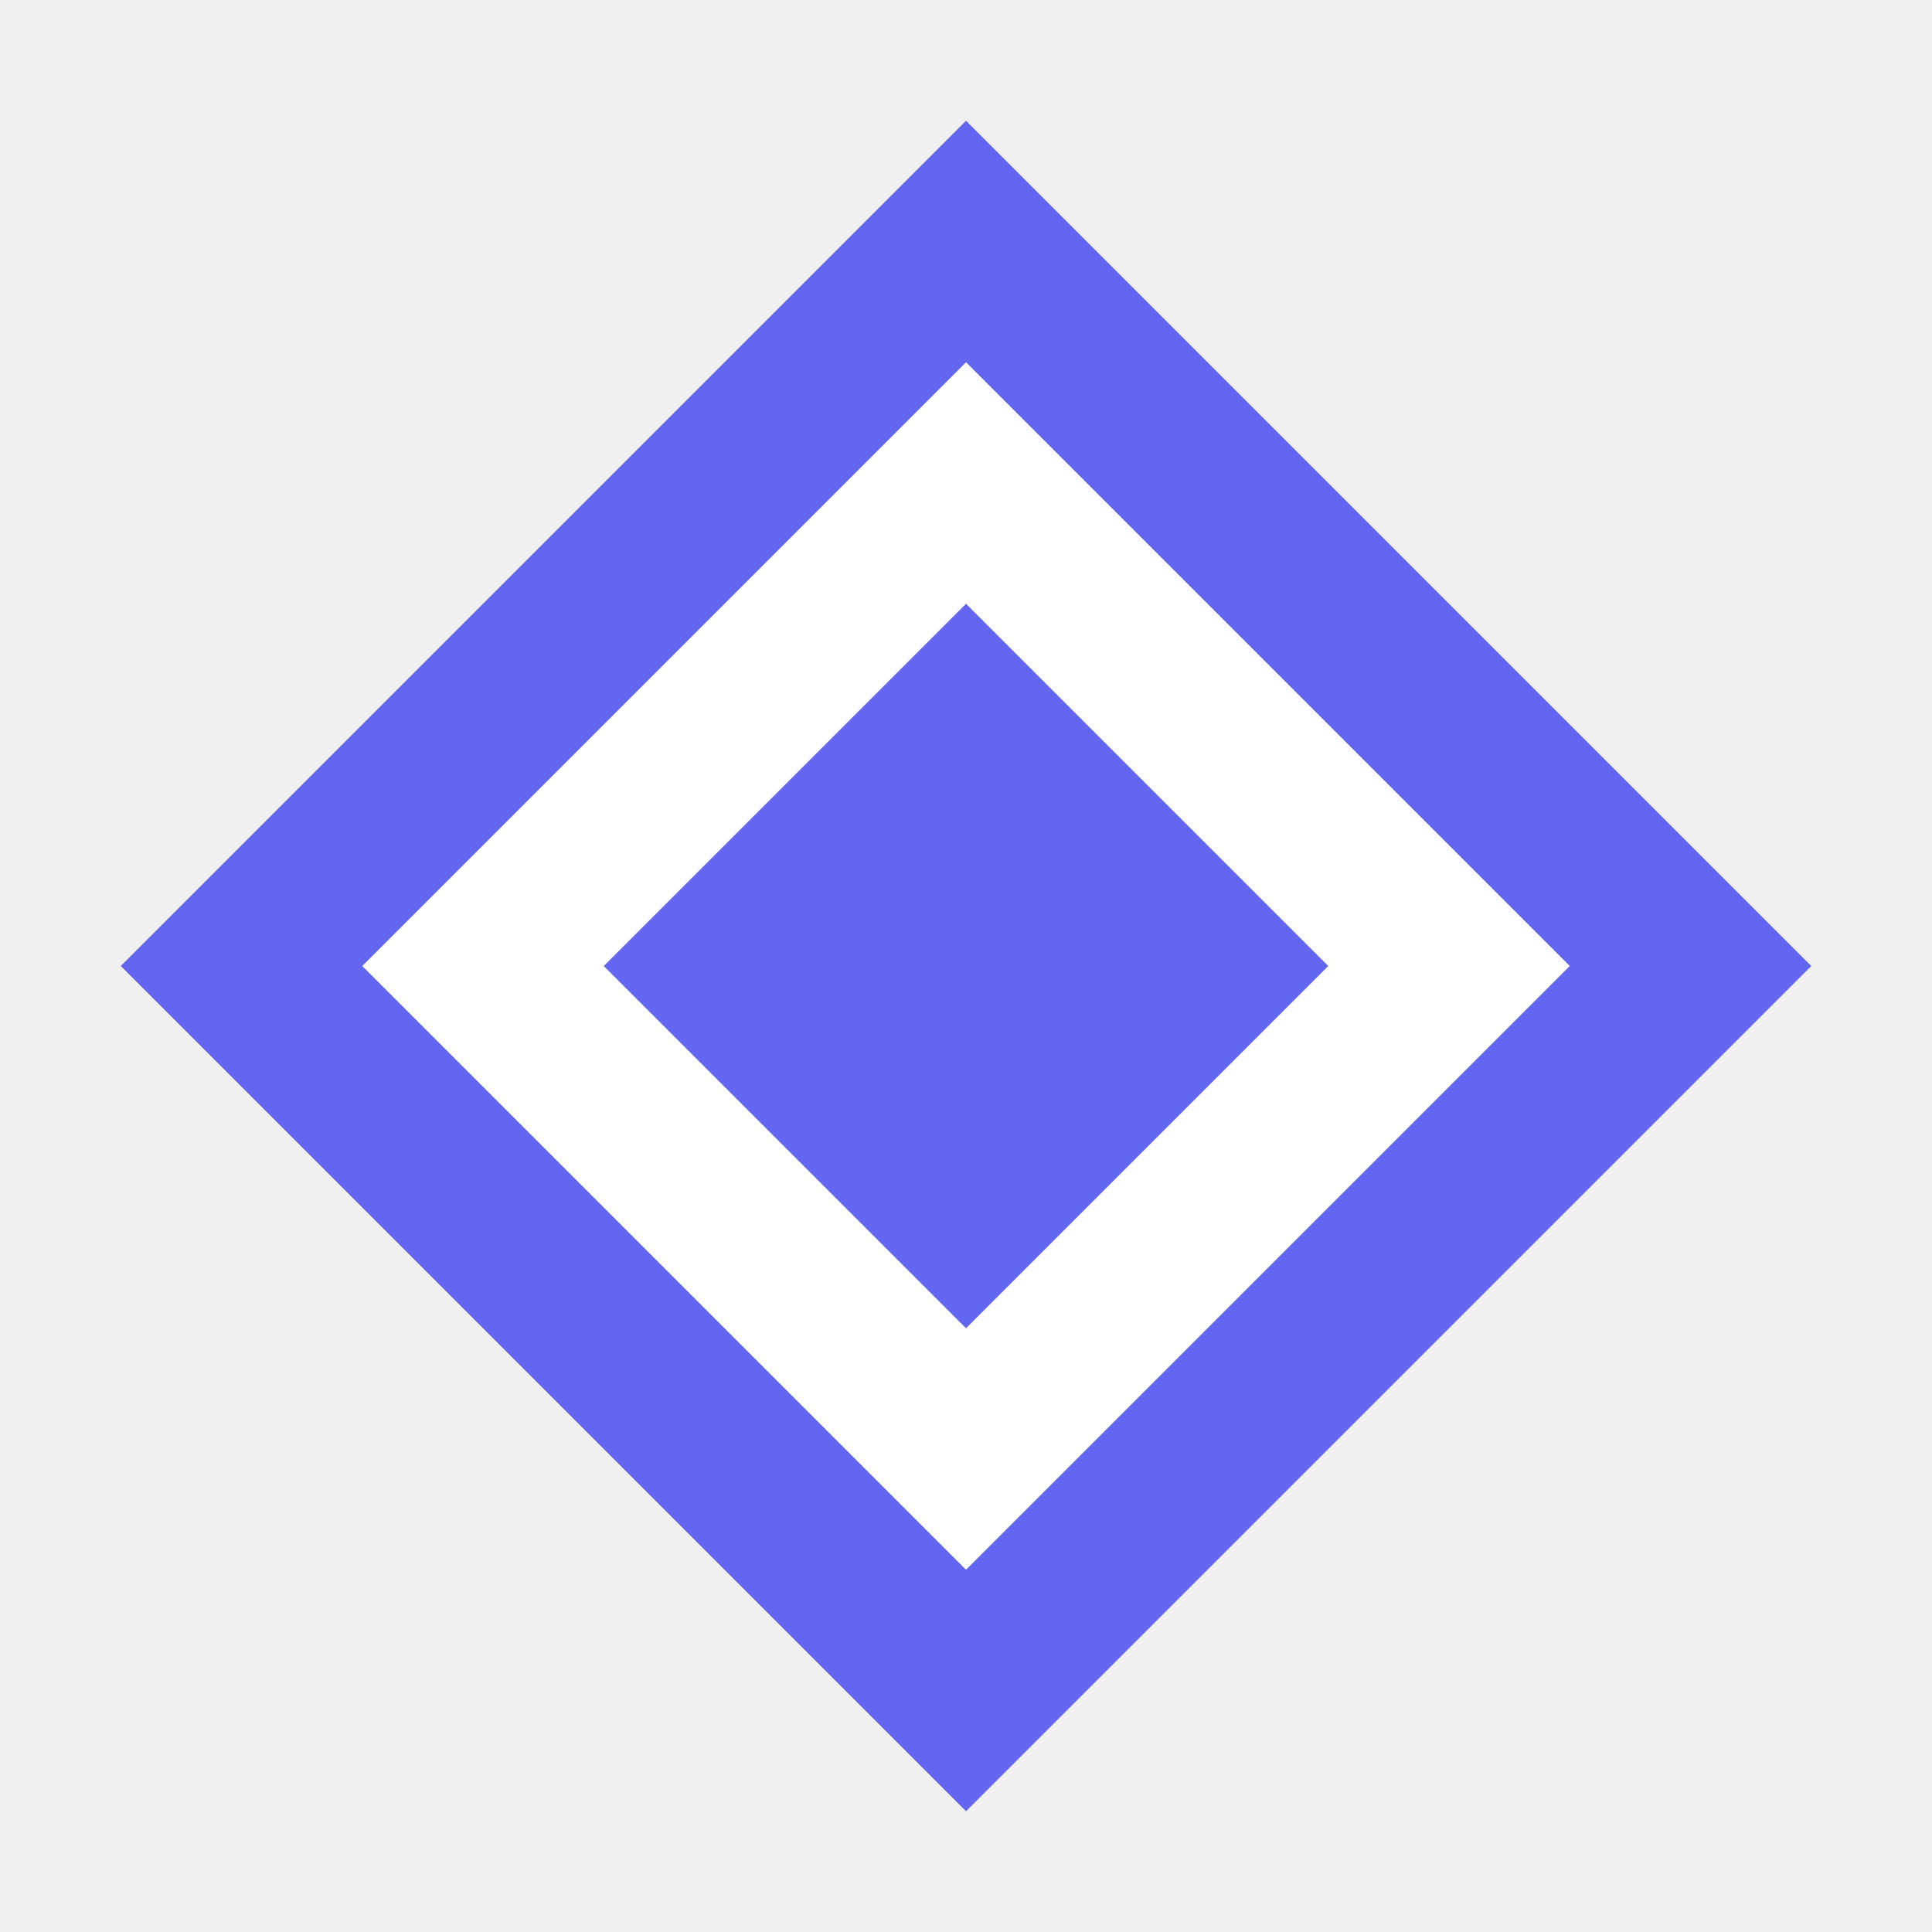
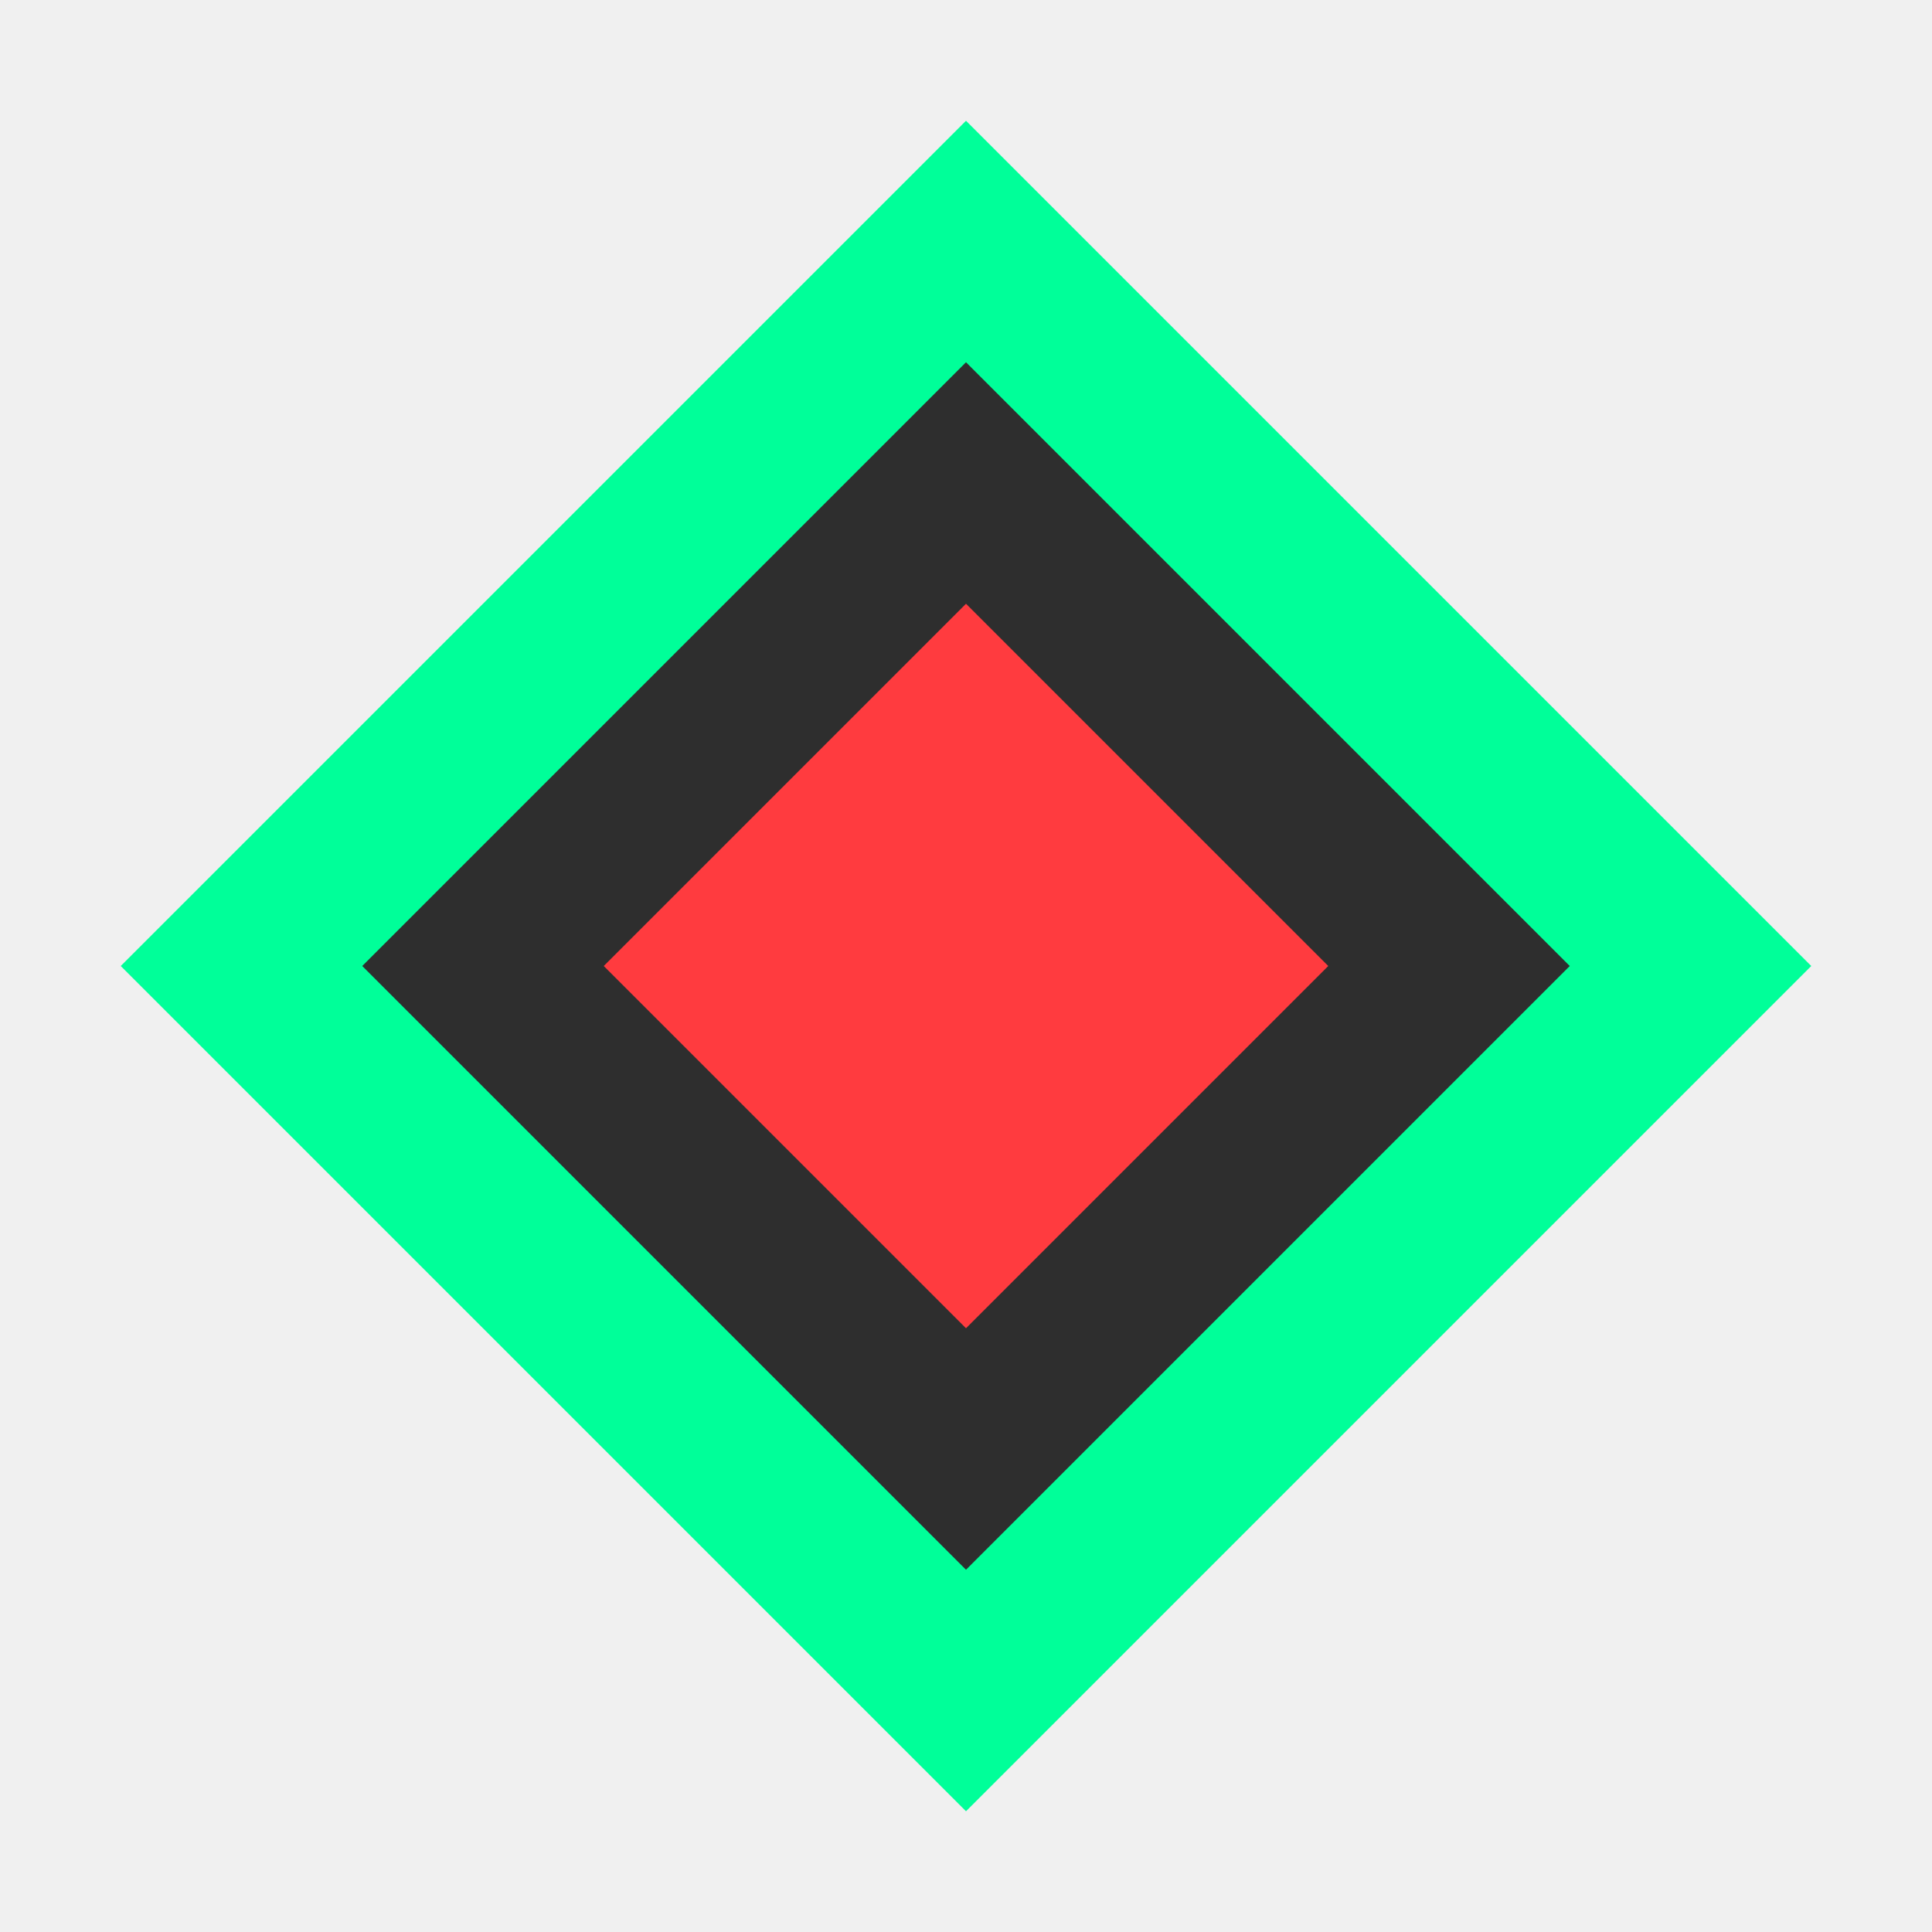
<svg xmlns="http://www.w3.org/2000/svg" width="32" height="32" viewBox="0 0 32 32" fill="none">
-   <path d="M16 2L30 16L16 30L2 16L16 2Z" fill="#6366F1" />
-   <path d="M16 6L26 16L16 26L6 16L16 6Z" fill="white" />
-   <path d="M16 10L22 16L16 22L10 16L16 10Z" fill="#6366F1" />
+   <path d="M16 2L30 16L16 30L2 16L16 2Z" fill="#00FF99" />
+   <path d="M16 6L26 16L16 26L6 16L16 6Z" fill="#2E2E2E" />
+   <path d="M16 10L22 16L16 22L10 16L16 10Z" fill="#FF3B3F" />
</svg>
